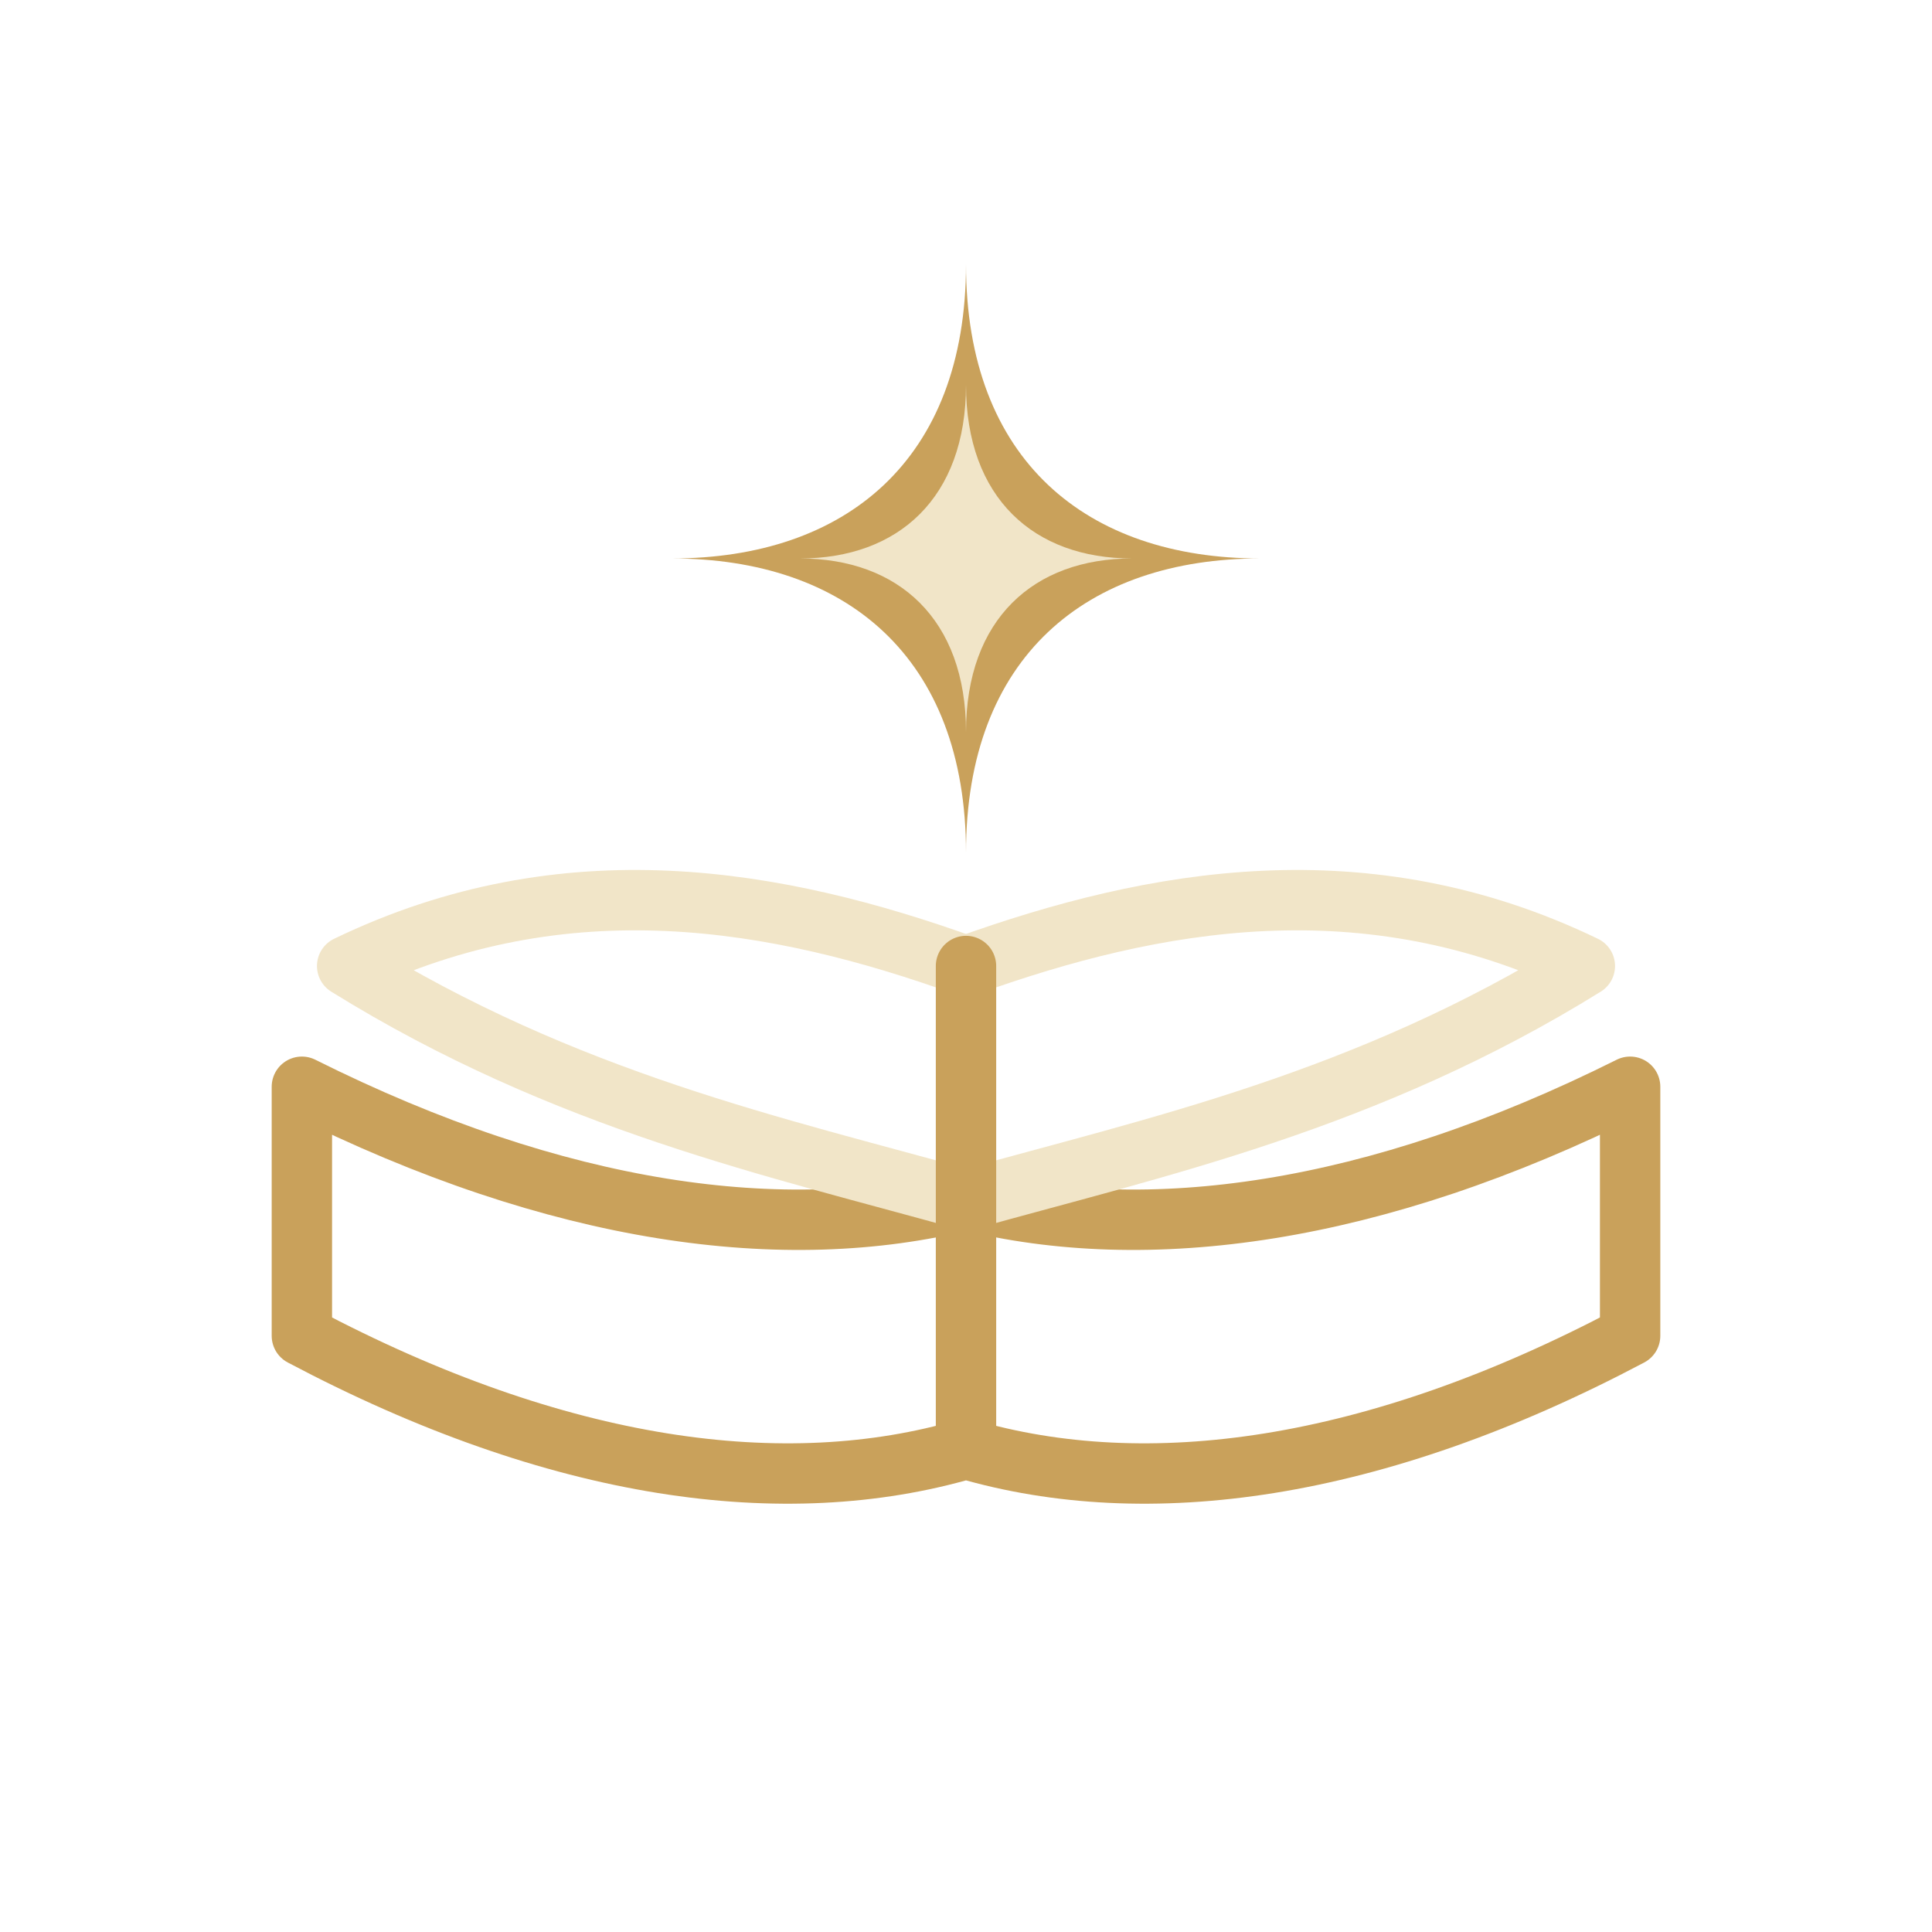
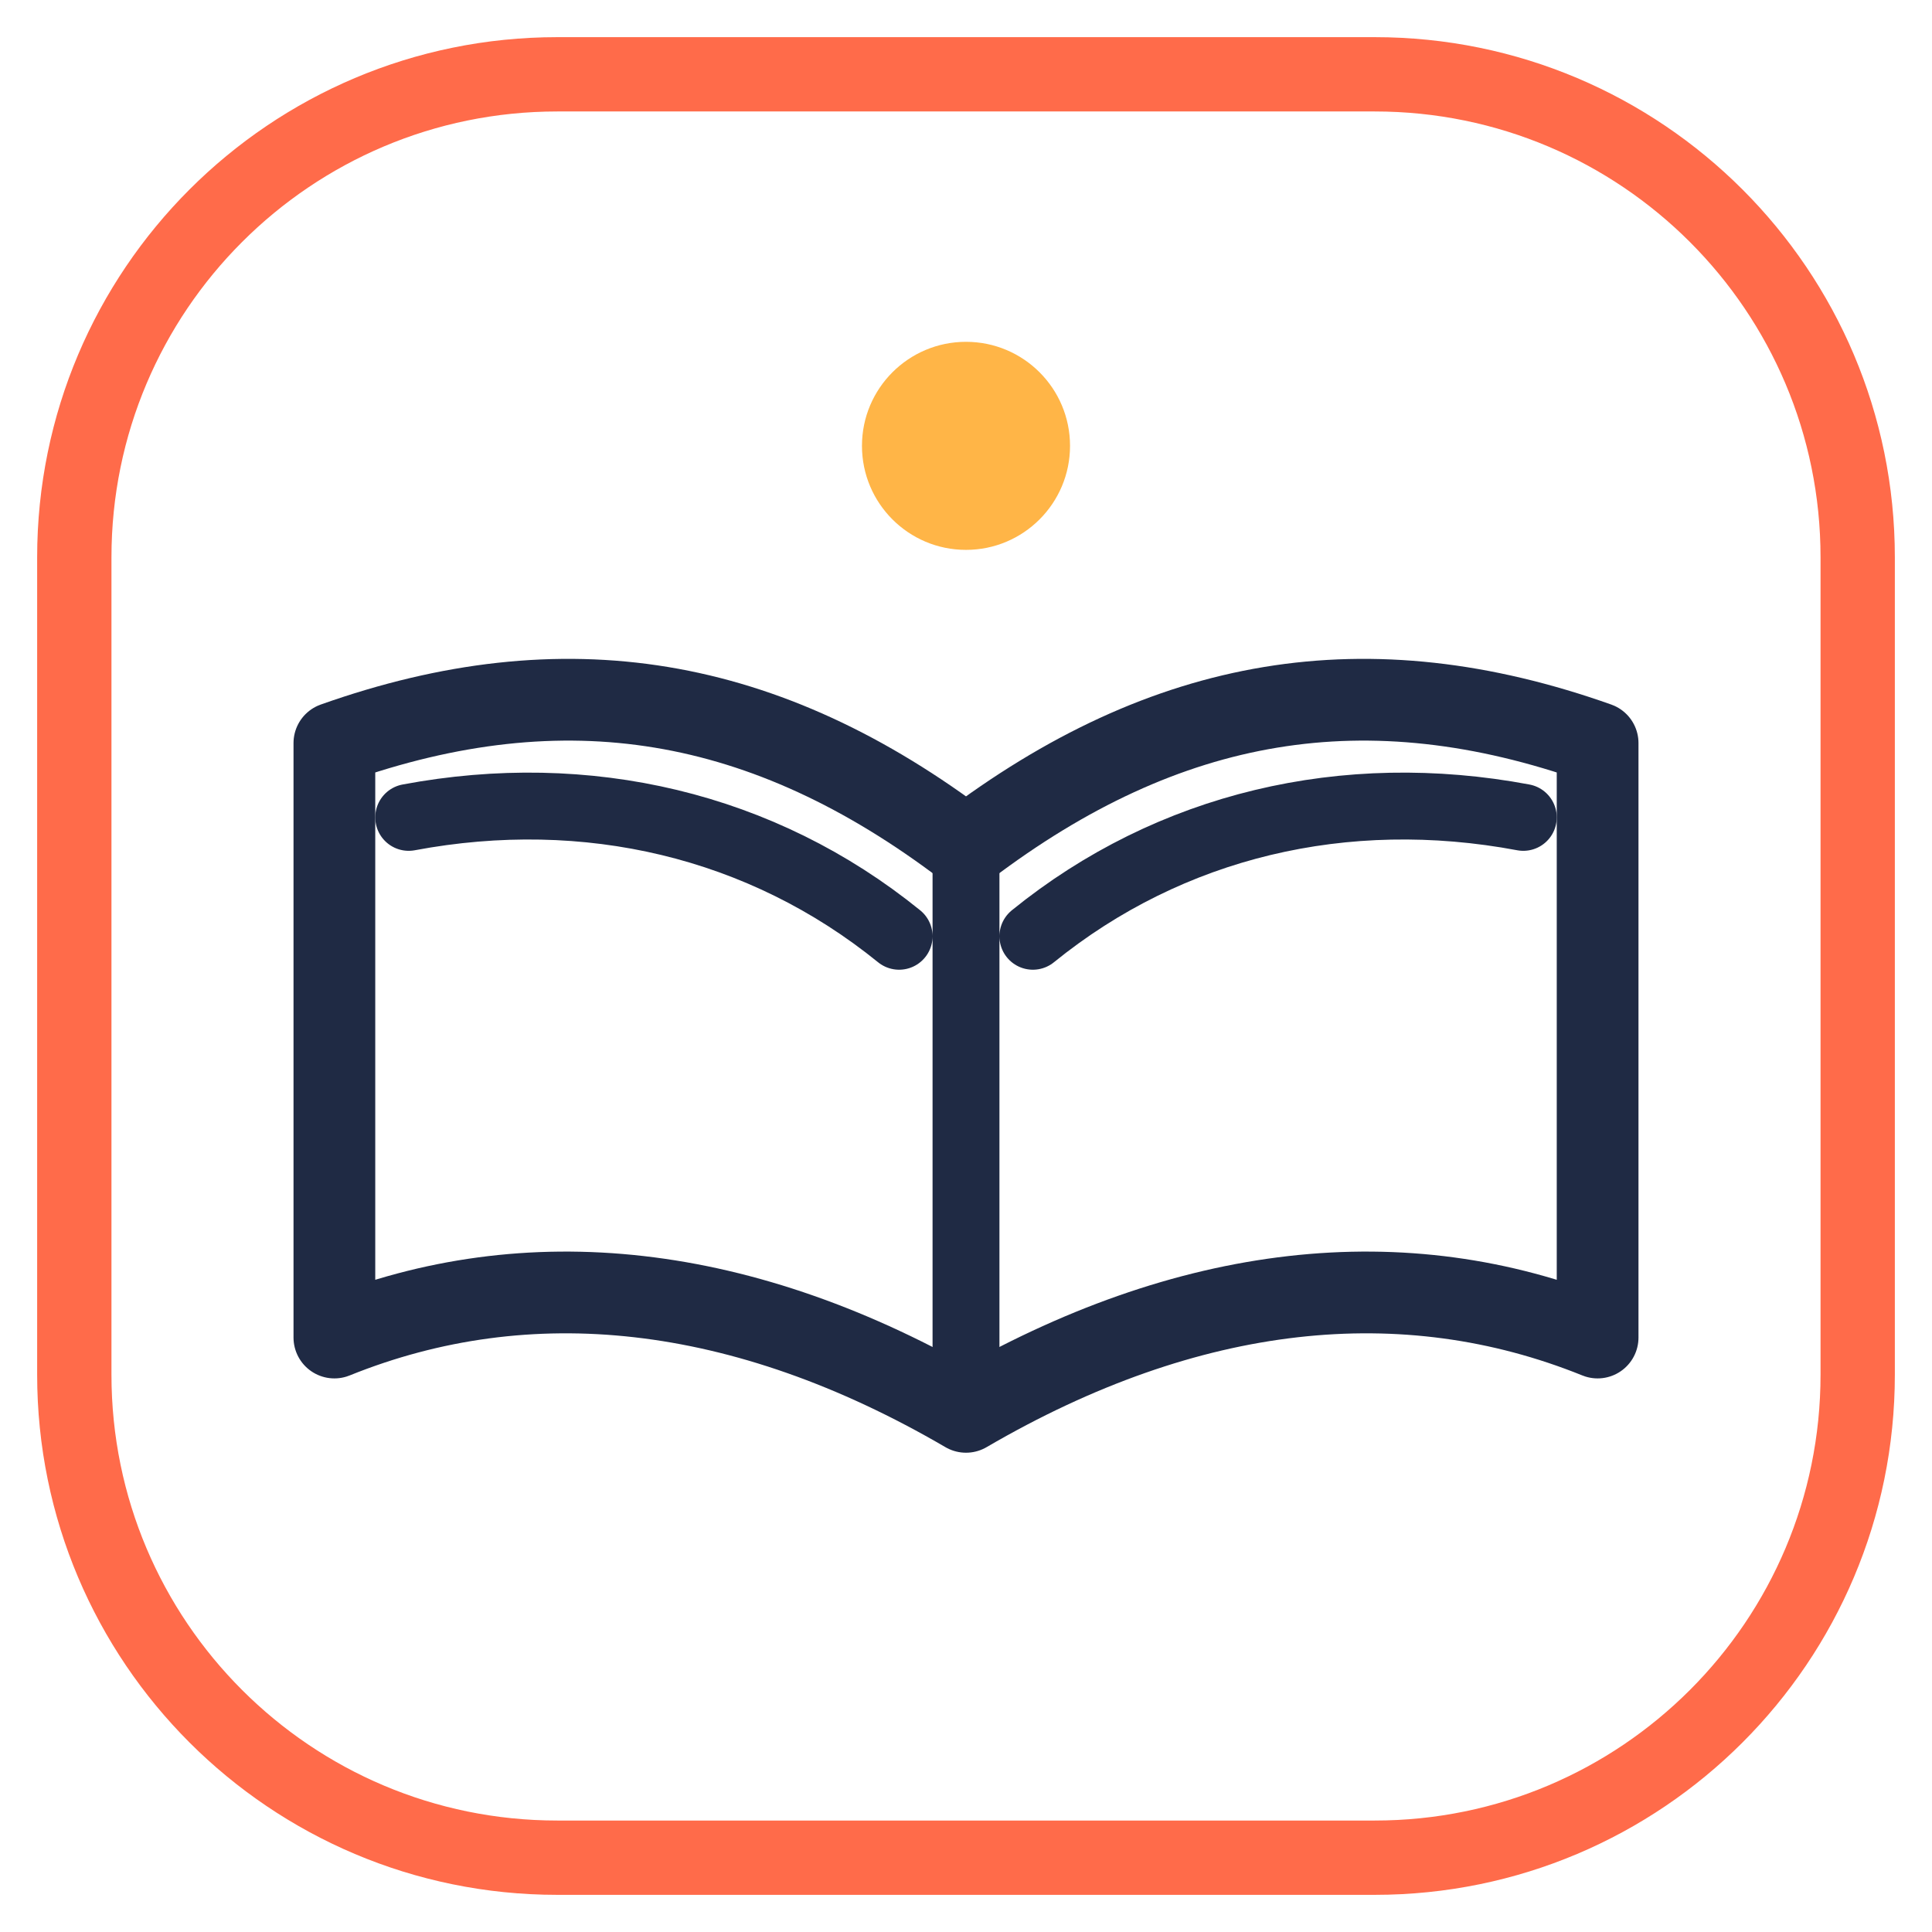
- <svg xmlns="http://www.w3.org/2000/svg" viewBox="0 0 512 512" fill="none">
-   <path d="M 256 70 C 256 122 288 148 334 148 C 288 148 256 174 256 226 C 256 174 224 148 178 148 C 224 148 256 122 256 70 Z" fill="#C9A15B" />
-   <path d="M 256 102 C 256 132 274 148 300 148 C 274 148 256 164 256 194 C 256 164 238 148 212 148 C 238 148 256 132 256 102 Z" fill="#F1E5C8" />
-   <path d="M 256 384 C 208 398 148 390 80 354 V 288 C 148 322 208 330 256 318 C 304 330 364 322 432 288 V 354 C 364 390 304 398 256 384 Z" fill="none" stroke="#C9A15B" stroke-width="16" stroke-linecap="round" stroke-linejoin="round" />
-   <path d="M 256 318 C 206 304 150 292 92 256 C 150 228 206 238 256 256" stroke="#F1E5C8" stroke-width="16" stroke-linecap="round" stroke-linejoin="round" />
-   <path d="M 256 318 C 306 304 362 292 420 256 C 362 228 306 238 256 256" stroke="#F1E5C8" stroke-width="16" stroke-linecap="round" stroke-linejoin="round" />
-   <line x1="256" y1="256" x2="256" y2="384" stroke="#C9A15B" stroke-width="16" stroke-linecap="round" />
+ <svg xmlns="http://www.w3.org/2000/svg" viewBox="0 0 52 52" fill="none">
+   <rect x="2" y="2" width="48" height="48" rx="13" stroke="#FF6B4A" stroke-width="2" />
+   <path d="M26 38c-6-3.5-11.8-4.1-17-2V20c6.2-2.2 11.6-1.3 17 2.8 5.4-4.1 10.8-5 17-2.8v16c-5.2-2.1-11-1.5-17 2Z" stroke="#1F2A44" stroke-width="2.2" stroke-linecap="round" stroke-linejoin="round" />
+   <path d="M26 23v15M11 22c4.8-.9 9.5.2 13.2 3.2m16.8-3.2c-4.8-.9-9.5.2-13.2 3.2" stroke="#1F2A44" stroke-width="1.8" stroke-linecap="round" />
+   <circle cx="26" cy="12" r="2.8" fill="#FFB547" />
</svg>
